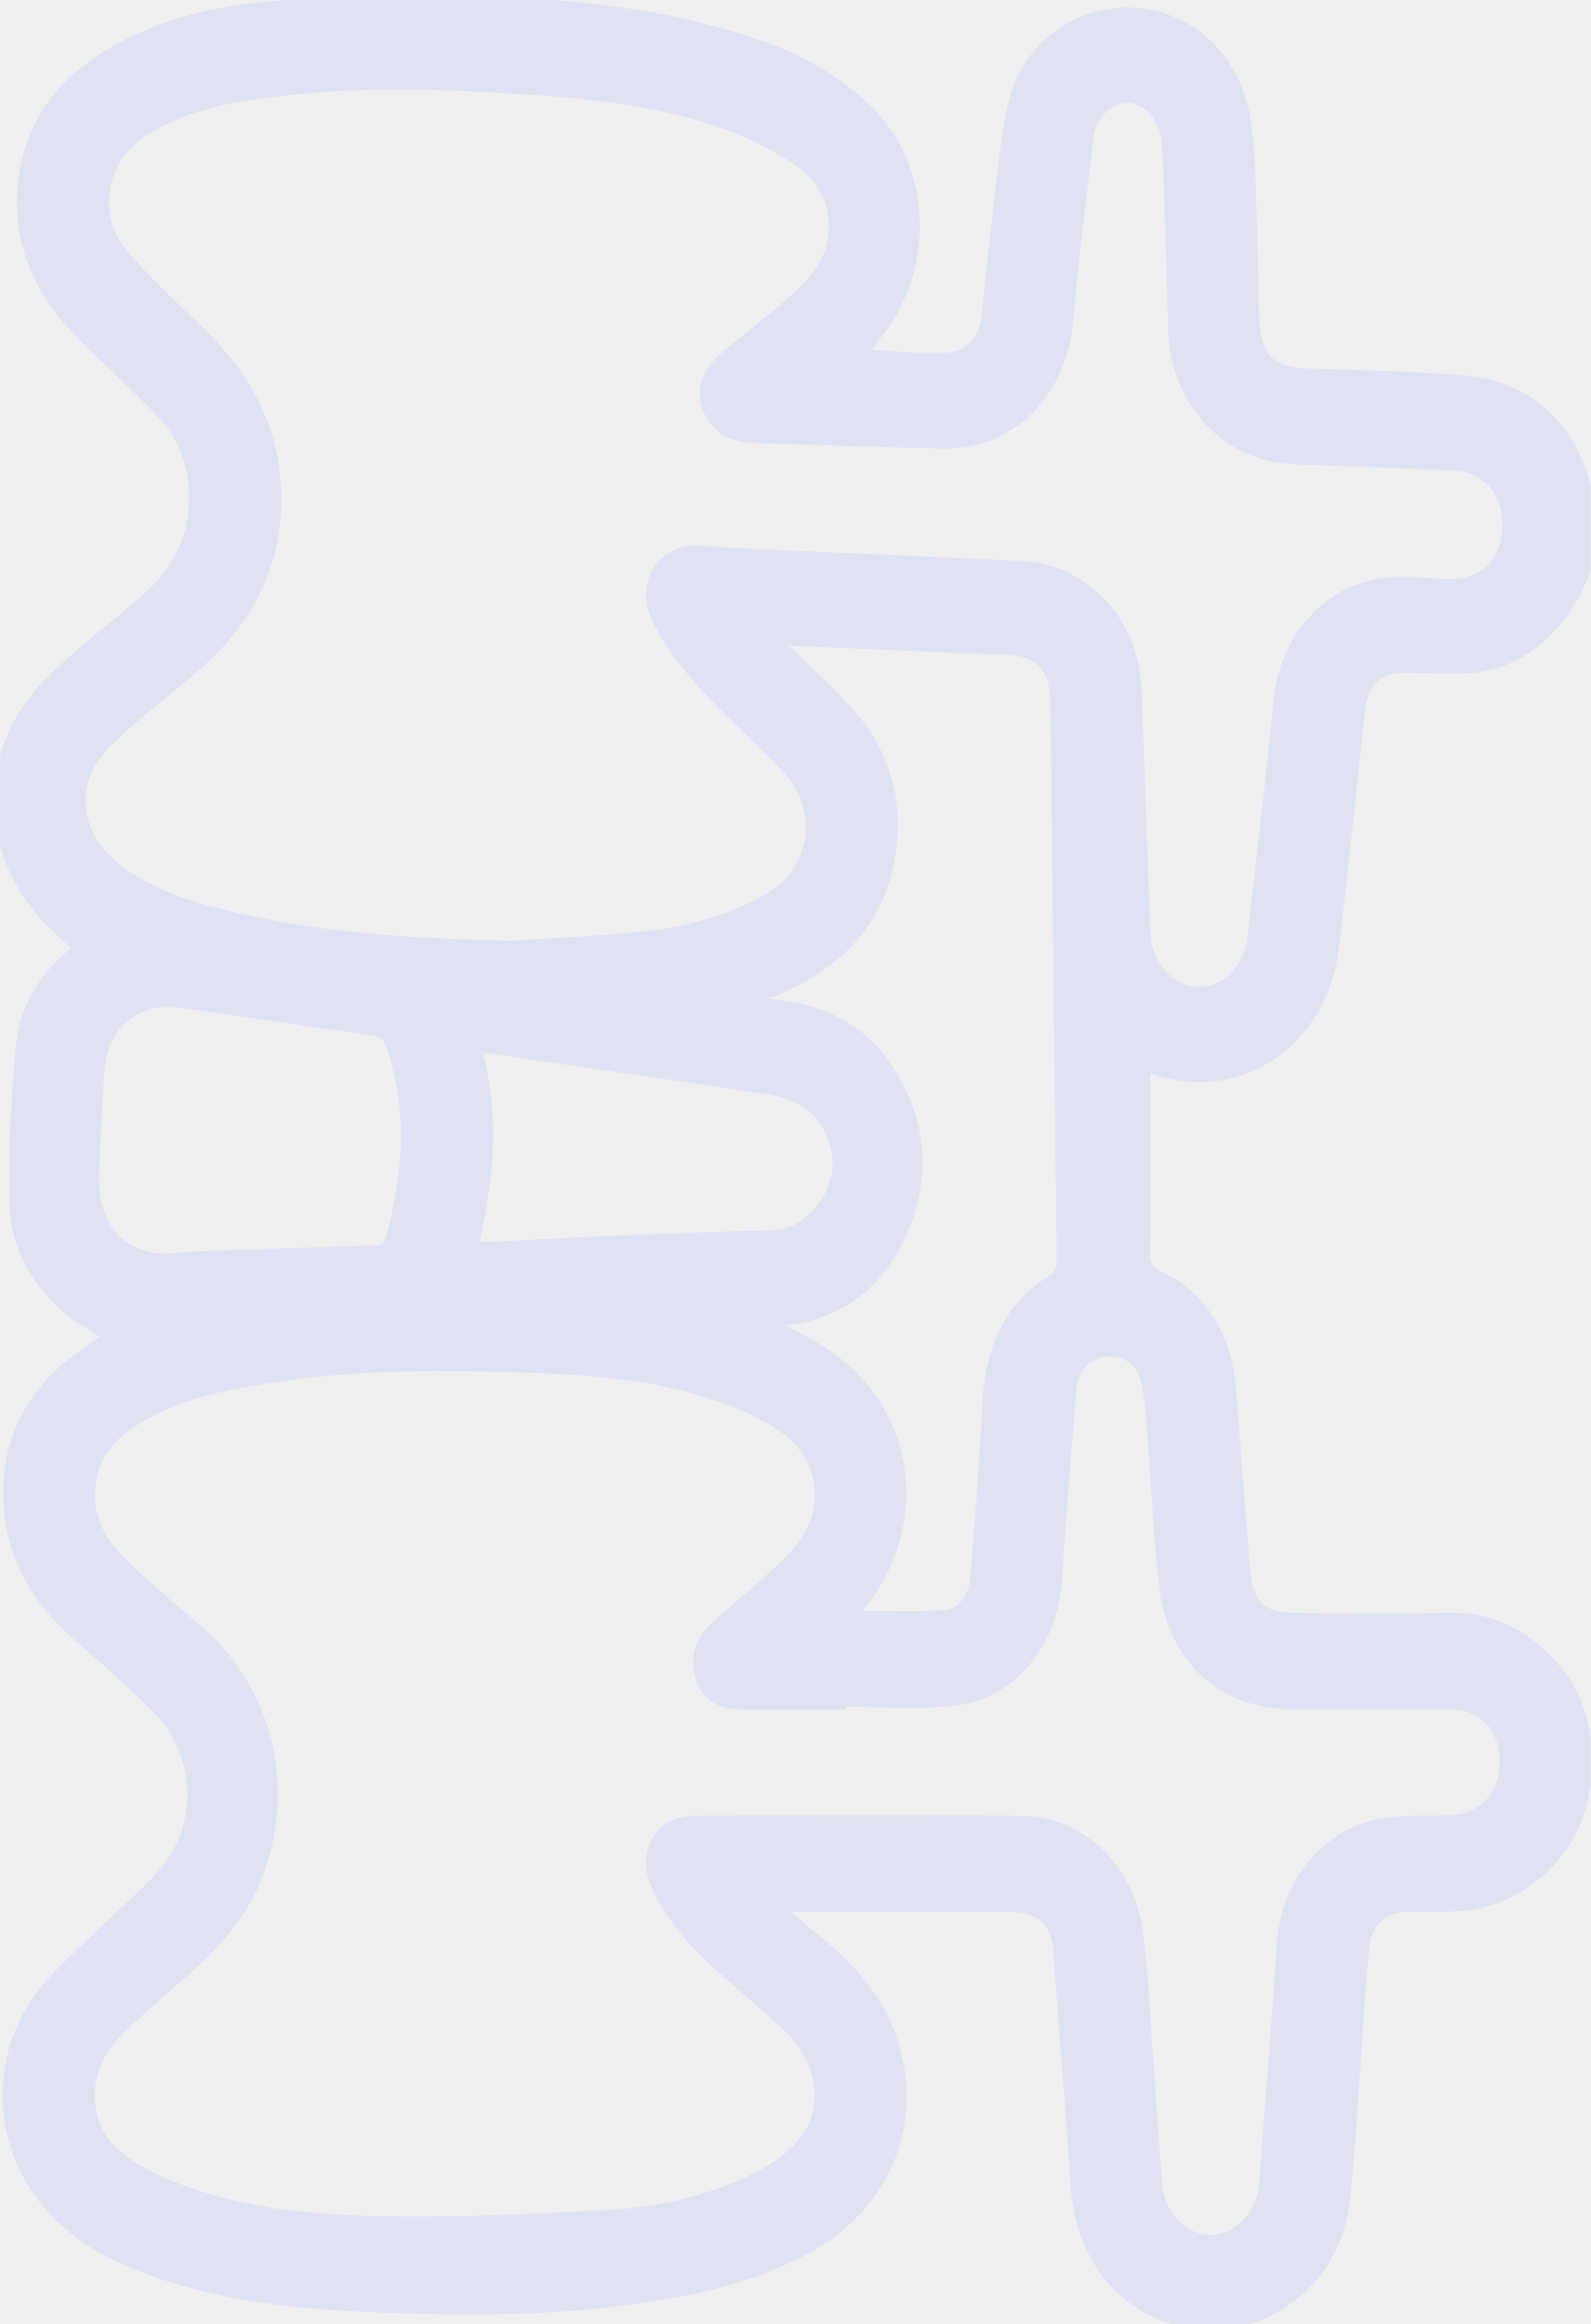
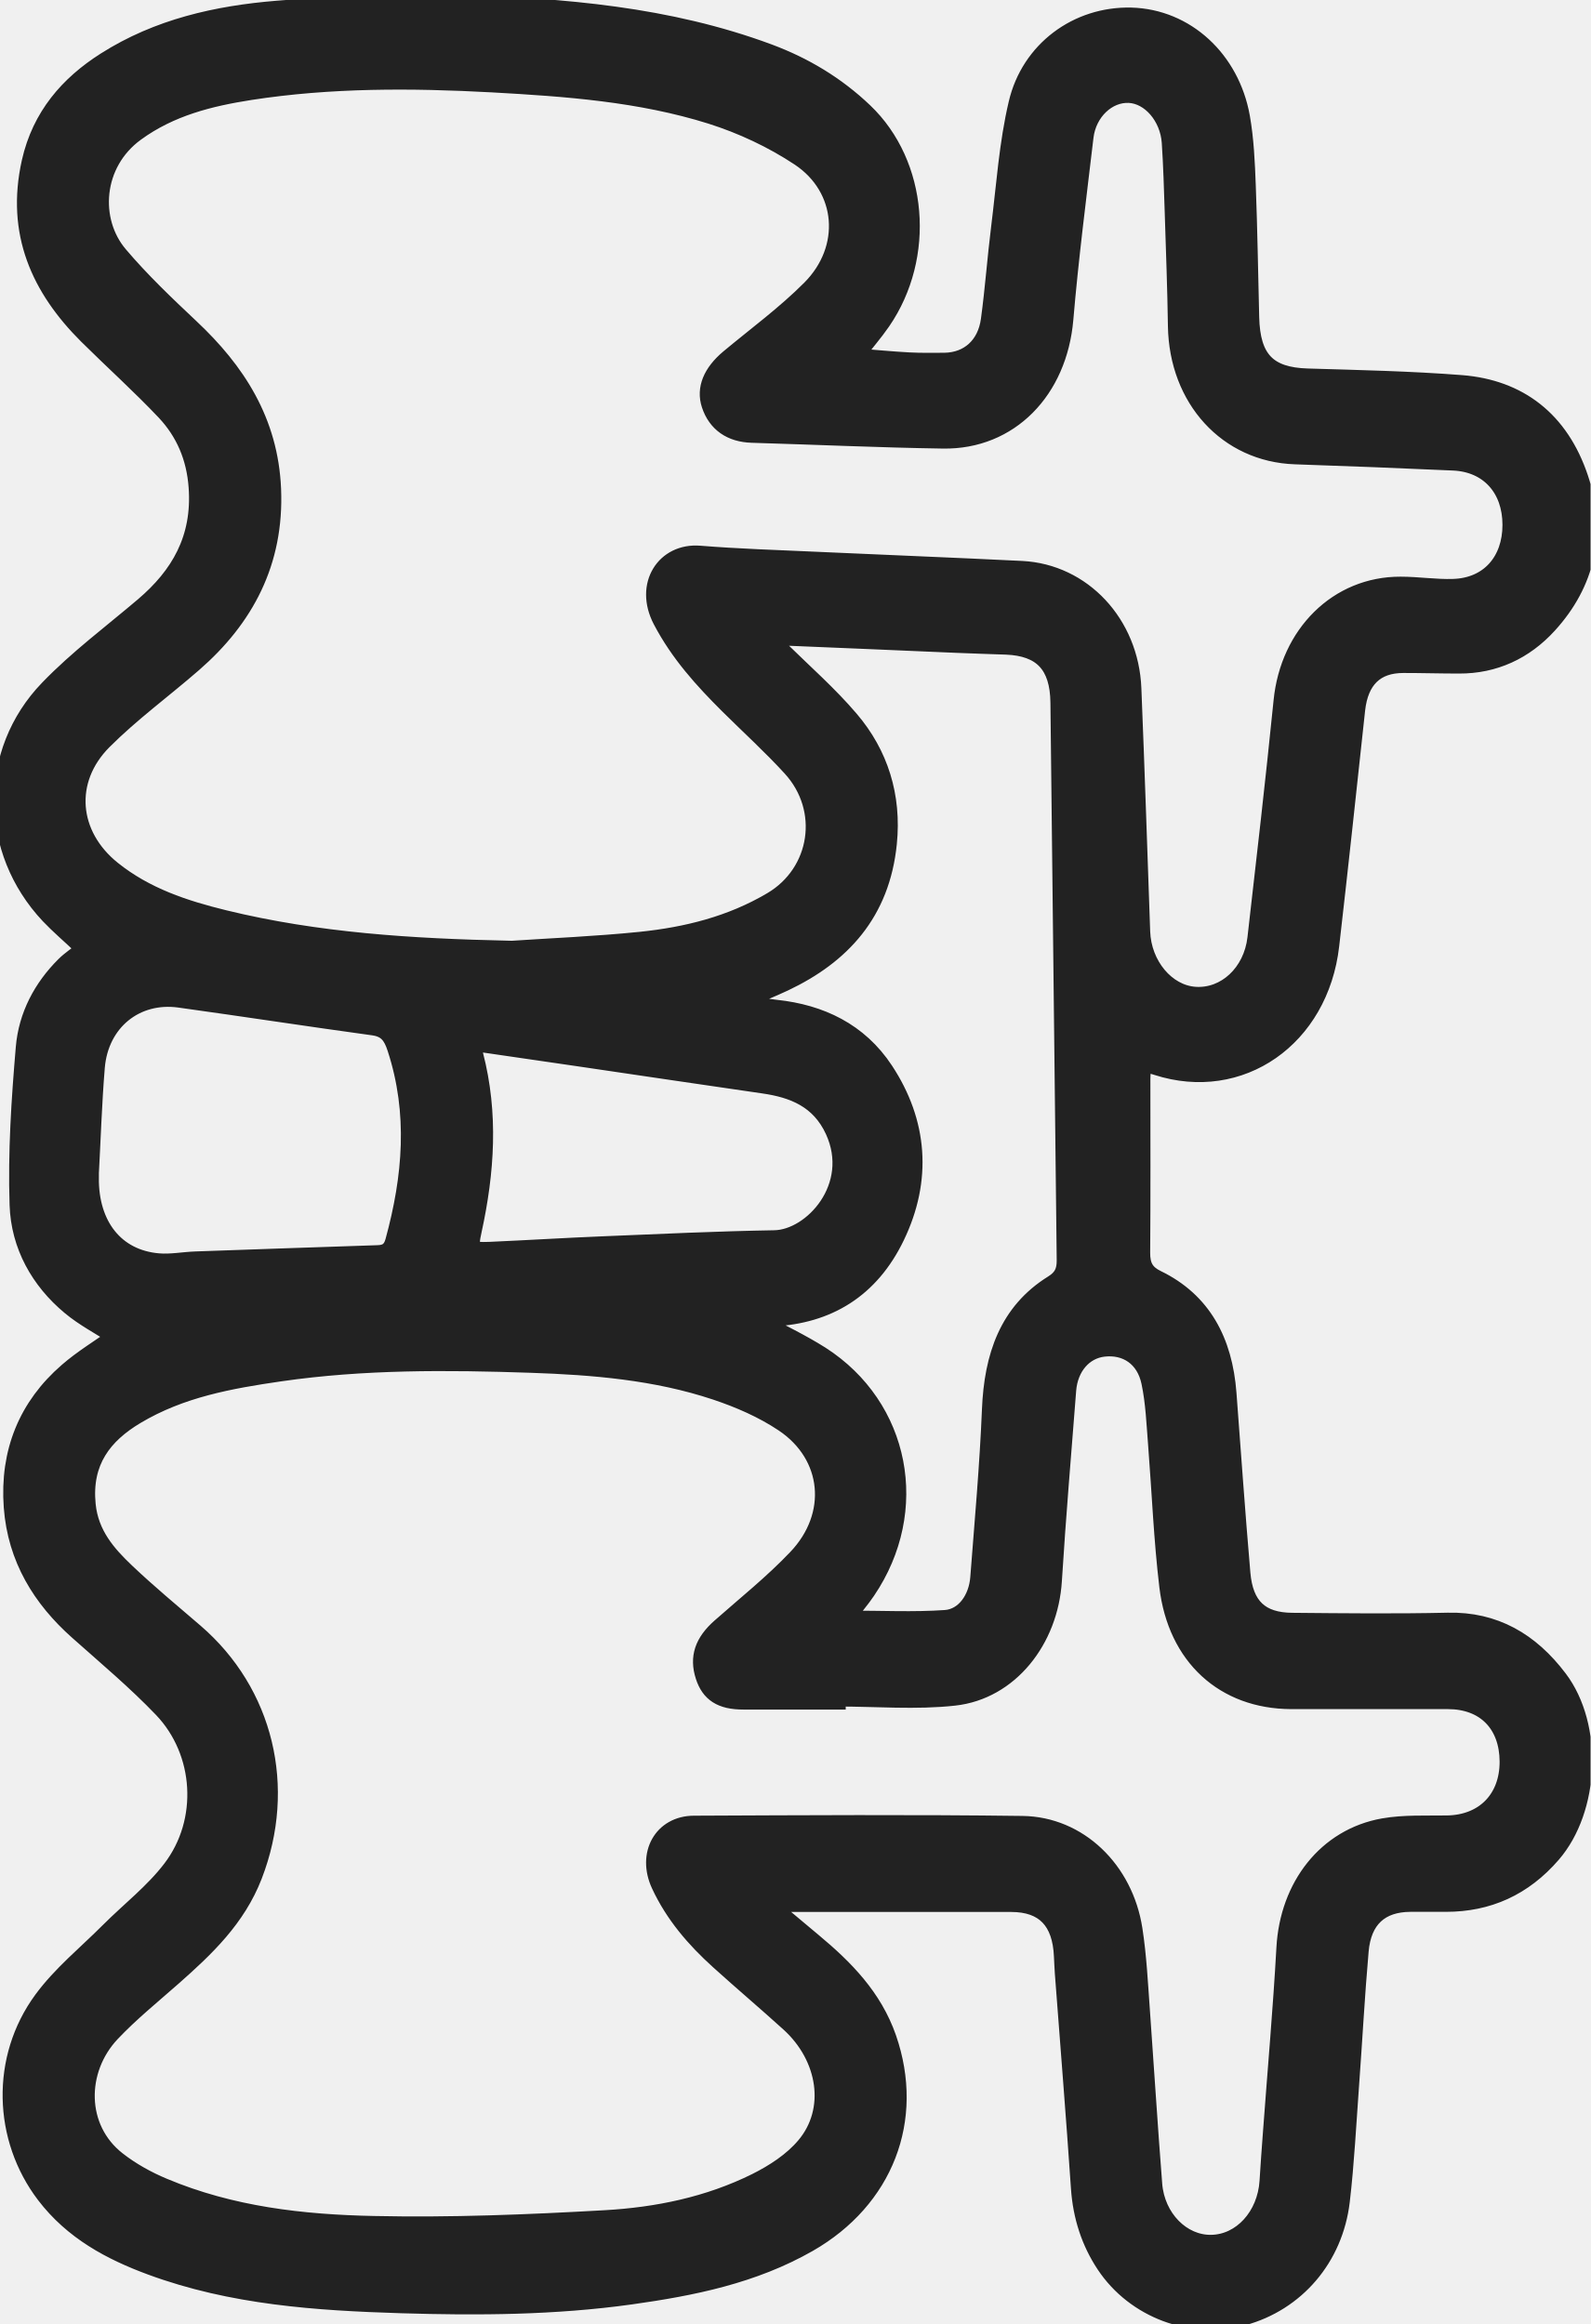
<svg xmlns="http://www.w3.org/2000/svg" width="39" height="57" viewBox="0 0 39 57" fill="none">
-   <g clip-path="url(#clip0_187_1134)">
-     <path d="M2.054 23.269C1.695 22.929 1.43 22.706 1.192 22.454C-0.303 20.864 -0.338 18.45 1.176 16.883C1.895 16.137 2.727 15.519 3.511 14.852C4.384 14.109 4.917 13.21 4.825 11.948C4.773 11.217 4.506 10.607 4.041 10.111C3.427 9.461 2.765 8.867 2.13 8.237C0.968 7.079 0.341 5.713 0.732 3.969C0.987 2.838 1.673 2.057 2.576 1.483C3.871 0.659 5.319 0.339 6.79 0.218C8.265 0.096 9.752 0.023 11.228 0.073C13.806 0.154 16.38 0.36 18.85 1.277C19.723 1.602 20.512 2.072 21.201 2.73C22.55 4.018 22.739 6.287 21.637 7.892C21.445 8.17 21.223 8.426 20.974 8.742C21.439 8.779 21.861 8.82 22.285 8.843C22.577 8.858 22.869 8.855 23.161 8.852C23.737 8.843 24.164 8.472 24.25 7.848C24.353 7.094 24.407 6.331 24.502 5.573C24.629 4.558 24.696 3.522 24.929 2.536C25.237 1.213 26.413 0.354 27.734 0.386C29.083 0.421 30.194 1.445 30.448 2.869C30.545 3.418 30.57 3.986 30.591 4.549C30.632 5.626 30.648 6.702 30.675 7.779C30.699 8.806 31.097 9.209 32.059 9.238C33.319 9.276 34.578 9.302 35.835 9.4C37.243 9.511 38.265 10.285 38.746 11.727C39.195 13.073 38.908 14.309 37.978 15.331C37.386 15.981 36.64 16.323 35.776 16.32C35.321 16.32 34.865 16.306 34.41 16.306C33.732 16.306 33.354 16.68 33.273 17.408C33.065 19.335 32.859 21.264 32.637 23.191C32.375 25.474 30.416 26.835 28.364 26.173C28.267 26.141 28.167 26.115 28.032 26.075C28.021 26.234 28.007 26.353 28.007 26.475C28.007 27.891 28.013 29.307 28.002 30.722C27.999 31.044 28.099 31.221 28.375 31.355C29.497 31.9 30.021 32.887 30.118 34.172C30.229 35.643 30.332 37.117 30.459 38.585C30.529 39.392 30.913 39.751 31.686 39.757C32.959 39.769 34.232 39.783 35.502 39.754C36.648 39.728 37.532 40.239 38.232 41.167C39.111 42.331 39.022 44.379 38.07 45.482C37.362 46.303 36.489 46.691 35.454 46.691C35.162 46.691 34.87 46.691 34.578 46.691C33.854 46.697 33.427 47.077 33.359 47.849C33.262 48.946 33.205 50.045 33.124 51.142C33.054 52.091 33.008 53.042 32.897 53.986C32.732 55.39 31.783 56.483 30.483 56.837C29.226 57.18 27.821 56.666 27.083 55.555C26.713 54.998 26.507 54.366 26.459 53.666C26.34 51.908 26.196 50.15 26.064 48.392C26.053 48.255 26.05 48.116 26.042 47.98C26.005 47.121 25.596 46.697 24.799 46.694C23.28 46.691 21.764 46.694 20.245 46.694C19.831 46.694 19.418 46.694 19.004 46.694C18.993 46.729 18.982 46.764 18.974 46.799C19.299 47.072 19.623 47.344 19.95 47.617C20.723 48.261 21.428 48.972 21.78 49.984C22.474 51.989 21.701 53.962 19.831 55.033C18.466 55.813 16.977 56.109 15.469 56.321C13.598 56.582 11.72 56.594 9.841 56.536C7.765 56.472 5.687 56.333 3.698 55.599C2.706 55.233 1.776 54.737 1.092 53.84C0.03 52.445 -0.03 50.483 1.027 49.042C1.489 48.412 2.108 47.913 2.66 47.359C3.17 46.848 3.752 46.401 4.189 45.827C5.076 44.666 4.973 42.975 3.971 41.925C3.322 41.246 2.6 40.642 1.9 40.018C1 39.218 0.387 38.231 0.292 36.963C0.192 35.608 0.66 34.48 1.646 33.627C2.014 33.307 2.433 33.055 2.819 32.779C2.452 32.539 2.051 32.333 1.711 32.048C0.957 31.419 0.468 30.557 0.435 29.55C0.392 28.268 0.478 26.971 0.587 25.692C0.654 24.902 1.022 24.215 1.573 23.666C1.716 23.524 1.887 23.414 2.062 23.277L2.054 23.269ZM20.537 41.655C20.537 41.681 20.537 41.704 20.537 41.73C19.766 41.73 18.996 41.73 18.226 41.73C17.68 41.73 17.39 41.542 17.253 41.115C17.101 40.645 17.234 40.268 17.65 39.899C18.28 39.342 18.939 38.817 19.52 38.205C20.515 37.163 20.374 35.701 19.204 34.918C18.696 34.578 18.12 34.329 17.547 34.137C16.077 33.647 14.544 33.522 13.017 33.47C10.966 33.4 8.909 33.386 6.865 33.682C5.649 33.859 4.438 34.074 3.343 34.729C2.552 35.202 2.041 35.846 2.146 36.905C2.219 37.63 2.643 38.109 3.108 38.55C3.649 39.064 4.222 39.537 4.787 40.024C6.503 41.501 7.071 43.831 6.23 46.007C5.822 47.063 5.052 47.791 4.254 48.496C3.741 48.949 3.206 49.381 2.735 49.88C1.9 50.771 1.892 52.195 2.881 52.97C3.225 53.24 3.619 53.457 4.016 53.623C5.671 54.319 7.419 54.516 9.168 54.551C11.055 54.592 12.947 54.516 14.834 54.409C16.107 54.337 17.366 54.081 18.534 53.501C18.969 53.283 19.415 52.996 19.731 52.619C20.458 51.754 20.264 50.463 19.342 49.628C18.772 49.111 18.185 48.615 17.615 48.099C17.031 47.571 16.512 46.973 16.169 46.233C15.817 45.476 16.226 44.736 17.015 44.733C19.699 44.721 22.385 44.704 25.069 44.739C26.453 44.756 27.586 45.85 27.813 47.321C27.916 47.986 27.948 48.664 27.997 49.337C28.099 50.748 28.186 52.158 28.297 53.568C28.361 54.398 28.991 55.027 29.702 55.013C30.432 55.001 31.029 54.345 31.083 53.501C31.108 53.101 31.137 52.703 31.167 52.303C31.278 50.794 31.413 49.285 31.497 47.774C31.581 46.256 32.516 45.046 33.919 44.797C34.432 44.707 34.965 44.736 35.489 44.727C36.386 44.71 36.973 44.109 36.97 43.204C36.965 42.293 36.405 41.721 35.505 41.719C34.221 41.716 32.937 41.721 31.654 41.719C30.01 41.71 28.834 40.648 28.626 38.91C28.488 37.758 28.442 36.592 28.351 35.431C28.31 34.921 28.291 34.401 28.186 33.905C28.061 33.307 27.607 33.012 27.061 33.075C26.586 33.13 26.234 33.531 26.188 34.094C26.067 35.652 25.934 37.21 25.837 38.771C25.745 40.233 24.764 41.483 23.402 41.634C22.456 41.739 21.491 41.655 20.537 41.655ZM12.46 23.28C13.541 23.208 14.625 23.164 15.704 23.054C16.826 22.938 17.915 22.671 18.915 22.079C20.074 21.395 20.315 19.851 19.388 18.838C18.899 18.302 18.363 17.817 17.85 17.307C17.223 16.683 16.636 16.036 16.209 15.22C15.75 14.344 16.293 13.514 17.158 13.584C18.099 13.66 19.045 13.689 19.988 13.732C21.677 13.81 23.366 13.874 25.056 13.958C26.55 14.034 27.721 15.284 27.786 16.883C27.867 18.87 27.932 20.861 28.002 22.848C28.029 23.663 28.607 24.357 29.305 24.403C30.04 24.453 30.689 23.855 30.786 23.011C31.008 21.073 31.232 19.134 31.427 17.193C31.591 15.543 32.794 14.338 34.343 14.344C34.773 14.344 35.205 14.414 35.635 14.399C36.494 14.373 37.04 13.761 37.04 12.873C37.04 11.986 36.492 11.379 35.638 11.341C34.346 11.283 33.051 11.231 31.756 11.188C30.086 11.13 28.867 9.795 28.837 7.999C28.824 7.073 28.788 6.148 28.759 5.22C28.74 4.645 28.724 4.068 28.686 3.493C28.642 2.864 28.188 2.347 27.683 2.324C27.167 2.301 26.686 2.748 26.613 3.357C26.437 4.848 26.245 6.337 26.118 7.831C25.967 9.583 24.767 10.828 23.123 10.802C21.561 10.778 19.999 10.706 18.436 10.66C17.918 10.645 17.553 10.393 17.401 9.928C17.271 9.531 17.436 9.133 17.863 8.774C18.534 8.214 19.245 7.694 19.863 7.073C20.839 6.093 20.726 4.622 19.596 3.87C18.931 3.429 18.185 3.081 17.434 2.843C15.69 2.295 13.882 2.167 12.071 2.066C10.087 1.958 8.106 1.95 6.136 2.254C5.152 2.408 4.184 2.646 3.338 3.264C2.311 4.01 2.222 5.408 2.933 6.244C3.471 6.879 4.076 7.454 4.679 8.022C5.811 9.084 6.622 10.326 6.692 11.994C6.768 13.793 6.019 15.18 4.752 16.282C4.019 16.921 3.23 17.495 2.543 18.183C1.592 19.137 1.714 20.478 2.765 21.319C3.579 21.972 4.527 22.282 5.498 22.52C7.787 23.08 10.111 23.22 12.455 23.272L12.46 23.28ZM20.742 39.702C21.61 39.702 22.399 39.743 23.183 39.688C23.642 39.653 23.953 39.206 23.991 38.69C24.096 37.317 24.221 35.948 24.277 34.572C24.331 33.261 24.702 32.164 25.807 31.477C26.032 31.337 26.113 31.178 26.11 30.908C26.056 26.35 26.01 21.792 25.956 17.231C25.945 16.311 25.534 15.891 24.672 15.856C24.264 15.841 23.856 15.83 23.448 15.812C22.015 15.751 20.582 15.688 19.15 15.63C19.099 15.63 19.045 15.65 18.991 15.664C18.963 15.705 18.934 15.743 18.907 15.783C18.996 15.838 19.101 15.876 19.174 15.949C19.742 16.506 20.339 17.031 20.855 17.637C21.58 18.487 21.907 19.523 21.791 20.681C21.62 22.398 20.645 23.443 19.239 24.11C18.926 24.258 18.601 24.386 18.282 24.525C18.536 24.65 18.782 24.696 19.034 24.722C20.12 24.838 21.072 25.285 21.704 26.246C22.545 27.522 22.656 28.932 21.98 30.334C21.353 31.636 20.301 32.269 18.945 32.333C18.839 32.339 18.736 32.353 18.574 32.37C19.142 32.678 19.655 32.919 20.134 33.223C22.118 34.497 22.61 37.042 21.266 39.026C21.118 39.247 20.942 39.447 20.742 39.705V39.702ZM2.224 28.889C2.214 30.046 2.838 30.853 3.887 30.94C4.187 30.966 4.489 30.905 4.792 30.894C6.284 30.841 7.774 30.789 9.266 30.74C9.466 30.734 9.587 30.662 9.647 30.438C10.076 28.869 10.214 27.299 9.695 25.712C9.593 25.395 9.463 25.239 9.152 25.195C7.568 24.978 5.987 24.734 4.4 24.514C3.335 24.366 2.462 25.073 2.37 26.176C2.297 27.061 2.27 27.949 2.219 28.886L2.224 28.889ZM11.649 25.581C11.649 25.726 11.633 25.802 11.649 25.871C12.023 27.313 11.925 28.747 11.612 30.183C11.512 30.635 11.549 30.676 11.998 30.659C12.931 30.618 13.86 30.56 14.793 30.522C16.19 30.464 17.59 30.398 18.988 30.374C19.904 30.36 21.061 29.101 20.434 27.734C20.082 26.971 19.442 26.724 18.718 26.62C17.215 26.402 15.712 26.179 14.212 25.958C13.371 25.834 12.528 25.712 11.647 25.584L11.649 25.581Z" fill="#DFE2F2" stroke="#DFE2F2" stroke-width="0.4" stroke-miterlimit="10" />
+   <g clip-path="url(#clip0_1_94)">
+     <path d="M2.054 23.269C1.695 22.929 1.43 22.706 1.192 22.454C-0.303 20.864 -0.338 18.45 1.176 16.883C1.895 16.137 2.727 15.519 3.511 14.852C4.384 14.109 4.917 13.21 4.825 11.948C4.773 11.217 4.506 10.607 4.041 10.111C3.427 9.461 2.765 8.867 2.13 8.237C0.968 7.079 0.341 5.713 0.732 3.969C0.987 2.838 1.673 2.057 2.576 1.483C3.871 0.659 5.319 0.339 6.79 0.218C8.265 0.096 9.752 0.023 11.228 0.073C13.806 0.154 16.38 0.36 18.85 1.277C19.723 1.602 20.512 2.072 21.201 2.73C22.55 4.018 22.739 6.287 21.637 7.892C21.445 8.17 21.223 8.426 20.974 8.742C21.439 8.779 21.861 8.82 22.285 8.843C22.577 8.858 22.869 8.855 23.161 8.852C23.737 8.843 24.164 8.472 24.25 7.848C24.353 7.094 24.407 6.331 24.502 5.573C24.629 4.558 24.696 3.522 24.929 2.536C25.237 1.213 26.413 0.354 27.734 0.386C29.083 0.421 30.194 1.445 30.448 2.869C30.545 3.418 30.57 3.986 30.591 4.549C30.632 5.626 30.648 6.702 30.675 7.779C30.699 8.806 31.097 9.209 32.059 9.238C33.319 9.276 34.578 9.302 35.835 9.4C37.243 9.511 38.265 10.285 38.746 11.727C39.195 13.073 38.908 14.309 37.978 15.331C37.386 15.981 36.64 16.323 35.776 16.32C35.321 16.32 34.865 16.306 34.41 16.306C33.732 16.306 33.354 16.68 33.273 17.408C33.065 19.335 32.859 21.264 32.637 23.191C32.375 25.474 30.416 26.835 28.364 26.173C28.267 26.141 28.167 26.115 28.032 26.075C28.021 26.234 28.007 26.353 28.007 26.475C28.007 27.891 28.013 29.307 28.002 30.722C27.999 31.044 28.099 31.221 28.375 31.355C29.497 31.9 30.021 32.887 30.118 34.172C30.229 35.643 30.332 37.117 30.459 38.585C30.529 39.392 30.913 39.751 31.686 39.757C32.959 39.769 34.232 39.783 35.502 39.754C36.648 39.728 37.532 40.239 38.232 41.167C39.111 42.331 39.022 44.379 38.07 45.482C37.362 46.303 36.489 46.691 35.454 46.691C35.162 46.691 34.87 46.691 34.578 46.691C33.854 46.697 33.427 47.077 33.359 47.849C33.262 48.946 33.205 50.045 33.124 51.142C33.054 52.091 33.008 53.042 32.897 53.986C32.732 55.39 31.783 56.483 30.483 56.837C29.226 57.18 27.821 56.666 27.083 55.555C26.713 54.998 26.507 54.366 26.459 53.666C26.34 51.908 26.196 50.15 26.064 48.392C26.053 48.255 26.05 48.116 26.042 47.98C26.005 47.121 25.596 46.697 24.799 46.694C23.28 46.691 21.764 46.694 20.245 46.694C19.831 46.694 19.418 46.694 19.004 46.694C18.993 46.729 18.982 46.764 18.974 46.799C19.299 47.072 19.623 47.344 19.95 47.617C20.723 48.261 21.428 48.972 21.78 49.984C22.474 51.989 21.701 53.962 19.831 55.033C18.466 55.813 16.977 56.109 15.469 56.321C13.598 56.582 11.72 56.594 9.841 56.536C7.765 56.472 5.687 56.333 3.698 55.599C2.706 55.233 1.776 54.737 1.092 53.84C0.03 52.445 -0.03 50.483 1.027 49.042C1.489 48.412 2.108 47.913 2.66 47.359C3.17 46.848 3.752 46.401 4.189 45.827C5.076 44.666 4.973 42.975 3.971 41.925C3.322 41.246 2.6 40.642 1.9 40.018C1 39.218 0.387 38.231 0.292 36.963C0.192 35.608 0.66 34.48 1.646 33.627C2.014 33.307 2.433 33.055 2.819 32.779C2.452 32.539 2.051 32.333 1.711 32.048C0.957 31.419 0.468 30.557 0.435 29.55C0.392 28.268 0.478 26.971 0.587 25.692C0.654 24.902 1.022 24.215 1.573 23.666C1.716 23.524 1.887 23.414 2.062 23.277L2.054 23.269ZM20.537 41.655C20.537 41.681 20.537 41.704 20.537 41.73C19.766 41.73 18.996 41.73 18.226 41.73C17.68 41.73 17.39 41.542 17.253 41.115C17.101 40.645 17.234 40.268 17.65 39.899C18.28 39.342 18.939 38.817 19.52 38.205C20.515 37.163 20.374 35.701 19.204 34.918C18.696 34.578 18.12 34.329 17.547 34.137C16.077 33.647 14.544 33.522 13.017 33.47C10.966 33.4 8.909 33.386 6.865 33.682C5.649 33.859 4.438 34.074 3.343 34.729C2.552 35.202 2.041 35.846 2.146 36.905C2.219 37.63 2.643 38.109 3.108 38.55C3.649 39.064 4.222 39.537 4.787 40.024C6.503 41.501 7.071 43.831 6.23 46.007C5.822 47.063 5.052 47.791 4.254 48.496C3.741 48.949 3.206 49.381 2.735 49.88C1.9 50.771 1.892 52.195 2.881 52.97C3.225 53.24 3.619 53.457 4.016 53.623C5.671 54.319 7.419 54.516 9.168 54.551C11.055 54.592 12.947 54.516 14.834 54.409C16.107 54.337 17.366 54.081 18.534 53.501C18.969 53.283 19.415 52.996 19.731 52.619C20.458 51.754 20.264 50.463 19.342 49.628C18.772 49.111 18.185 48.615 17.615 48.099C17.031 47.571 16.512 46.973 16.169 46.233C15.817 45.476 16.226 44.736 17.015 44.733C19.699 44.721 22.385 44.704 25.069 44.739C26.453 44.756 27.586 45.85 27.813 47.321C27.916 47.986 27.948 48.664 27.997 49.337C28.099 50.748 28.186 52.158 28.297 53.568C28.361 54.398 28.991 55.027 29.702 55.013C30.432 55.001 31.029 54.345 31.083 53.501C31.108 53.101 31.137 52.703 31.167 52.303C31.278 50.794 31.413 49.285 31.497 47.774C31.581 46.256 32.516 45.046 33.919 44.797C34.432 44.707 34.965 44.736 35.489 44.727C36.386 44.71 36.973 44.109 36.97 43.204C36.965 42.293 36.405 41.721 35.505 41.719C34.221 41.716 32.937 41.721 31.654 41.719C30.01 41.71 28.834 40.648 28.626 38.91C28.488 37.758 28.442 36.592 28.351 35.431C28.31 34.921 28.291 34.401 28.186 33.905C28.061 33.307 27.607 33.012 27.061 33.075C26.586 33.13 26.234 33.531 26.188 34.094C26.067 35.652 25.934 37.21 25.837 38.771C25.745 40.233 24.764 41.483 23.402 41.634C22.456 41.739 21.491 41.655 20.537 41.655ZM12.46 23.28C13.541 23.208 14.625 23.164 15.704 23.054C16.826 22.938 17.915 22.671 18.915 22.079C20.074 21.395 20.315 19.851 19.388 18.838C18.899 18.302 18.363 17.817 17.85 17.307C17.223 16.683 16.636 16.036 16.209 15.22C15.75 14.344 16.293 13.514 17.158 13.584C18.099 13.66 19.045 13.689 19.988 13.732C21.677 13.81 23.366 13.874 25.056 13.958C26.55 14.034 27.721 15.284 27.786 16.883C27.867 18.87 27.932 20.861 28.002 22.848C28.029 23.663 28.607 24.357 29.305 24.403C30.04 24.453 30.689 23.855 30.786 23.011C31.008 21.073 31.232 19.134 31.427 17.193C31.591 15.543 32.794 14.338 34.343 14.344C34.773 14.344 35.205 14.414 35.635 14.399C36.494 14.373 37.04 13.761 37.04 12.873C37.04 11.986 36.492 11.379 35.638 11.341C34.346 11.283 33.051 11.231 31.756 11.188C30.086 11.13 28.867 9.795 28.837 7.999C28.824 7.073 28.788 6.148 28.759 5.22C28.74 4.645 28.724 4.068 28.686 3.493C28.642 2.864 28.188 2.347 27.683 2.324C27.167 2.301 26.686 2.748 26.613 3.357C26.437 4.848 26.245 6.337 26.118 7.831C25.967 9.583 24.767 10.828 23.123 10.802C21.561 10.778 19.999 10.706 18.436 10.66C17.918 10.645 17.553 10.393 17.401 9.928C17.271 9.531 17.436 9.133 17.863 8.774C18.534 8.214 19.245 7.694 19.863 7.073C20.839 6.093 20.726 4.622 19.596 3.87C18.931 3.429 18.185 3.081 17.434 2.843C15.69 2.295 13.882 2.167 12.071 2.066C10.087 1.958 8.106 1.95 6.136 2.254C5.152 2.408 4.184 2.646 3.338 3.264C2.311 4.01 2.222 5.408 2.933 6.244C3.471 6.879 4.076 7.454 4.679 8.022C5.811 9.084 6.622 10.326 6.692 11.994C6.768 13.793 6.019 15.18 4.752 16.282C4.019 16.921 3.23 17.495 2.543 18.183C1.592 19.137 1.714 20.478 2.765 21.319C3.579 21.972 4.527 22.282 5.498 22.52C7.787 23.08 10.111 23.22 12.455 23.272L12.46 23.28ZM20.742 39.702C21.61 39.702 22.399 39.743 23.183 39.688C23.642 39.653 23.953 39.206 23.991 38.69C24.096 37.317 24.221 35.948 24.277 34.572C24.331 33.261 24.702 32.164 25.807 31.477C26.032 31.337 26.113 31.178 26.11 30.908C26.056 26.35 26.01 21.792 25.956 17.231C25.945 16.311 25.534 15.891 24.672 15.856C24.264 15.841 23.856 15.83 23.448 15.812C22.015 15.751 20.582 15.688 19.15 15.63C19.099 15.63 19.045 15.65 18.991 15.664C18.963 15.705 18.934 15.743 18.907 15.783C18.996 15.838 19.101 15.876 19.174 15.949C19.742 16.506 20.339 17.031 20.855 17.637C21.58 18.487 21.907 19.523 21.791 20.681C21.62 22.398 20.645 23.443 19.239 24.11C18.926 24.258 18.601 24.386 18.282 24.525C18.536 24.65 18.782 24.696 19.034 24.722C20.12 24.838 21.072 25.285 21.704 26.246C22.545 27.522 22.656 28.932 21.98 30.334C21.353 31.636 20.301 32.269 18.945 32.333C18.839 32.339 18.736 32.353 18.574 32.37C19.142 32.678 19.655 32.919 20.134 33.223C22.118 34.497 22.61 37.042 21.266 39.026C21.118 39.247 20.942 39.447 20.742 39.705V39.702ZM2.224 28.889C2.214 30.046 2.838 30.853 3.887 30.94C4.187 30.966 4.489 30.905 4.792 30.894C6.284 30.841 7.774 30.789 9.266 30.74C9.466 30.734 9.587 30.662 9.647 30.438C10.076 28.869 10.214 27.299 9.695 25.712C9.593 25.395 9.463 25.239 9.152 25.195C7.568 24.978 5.987 24.734 4.4 24.514C3.335 24.366 2.462 25.073 2.37 26.176C2.297 27.061 2.27 27.949 2.219 28.886L2.224 28.889ZM11.649 25.581C11.649 25.726 11.633 25.802 11.649 25.871C12.023 27.313 11.925 28.747 11.612 30.183C11.512 30.635 11.549 30.676 11.998 30.659C12.931 30.618 13.86 30.56 14.793 30.522C16.19 30.464 17.59 30.398 18.988 30.374C19.904 30.36 21.061 29.101 20.434 27.734C20.082 26.971 19.442 26.724 18.718 26.62C17.215 26.402 15.712 26.179 14.212 25.958C13.371 25.834 12.528 25.712 11.647 25.584L11.649 25.581Z" fill="#222222" stroke="#222222" stroke-width="0.4" stroke-miterlimit="10" />
  </g>
  <defs>
-     <clipPath id="clip0_187_1134">
+     <clipPath id="clip0_1_94">
      <rect width="39" height="57" fill="white" />
    </clipPath>
  </defs>
</svg>
